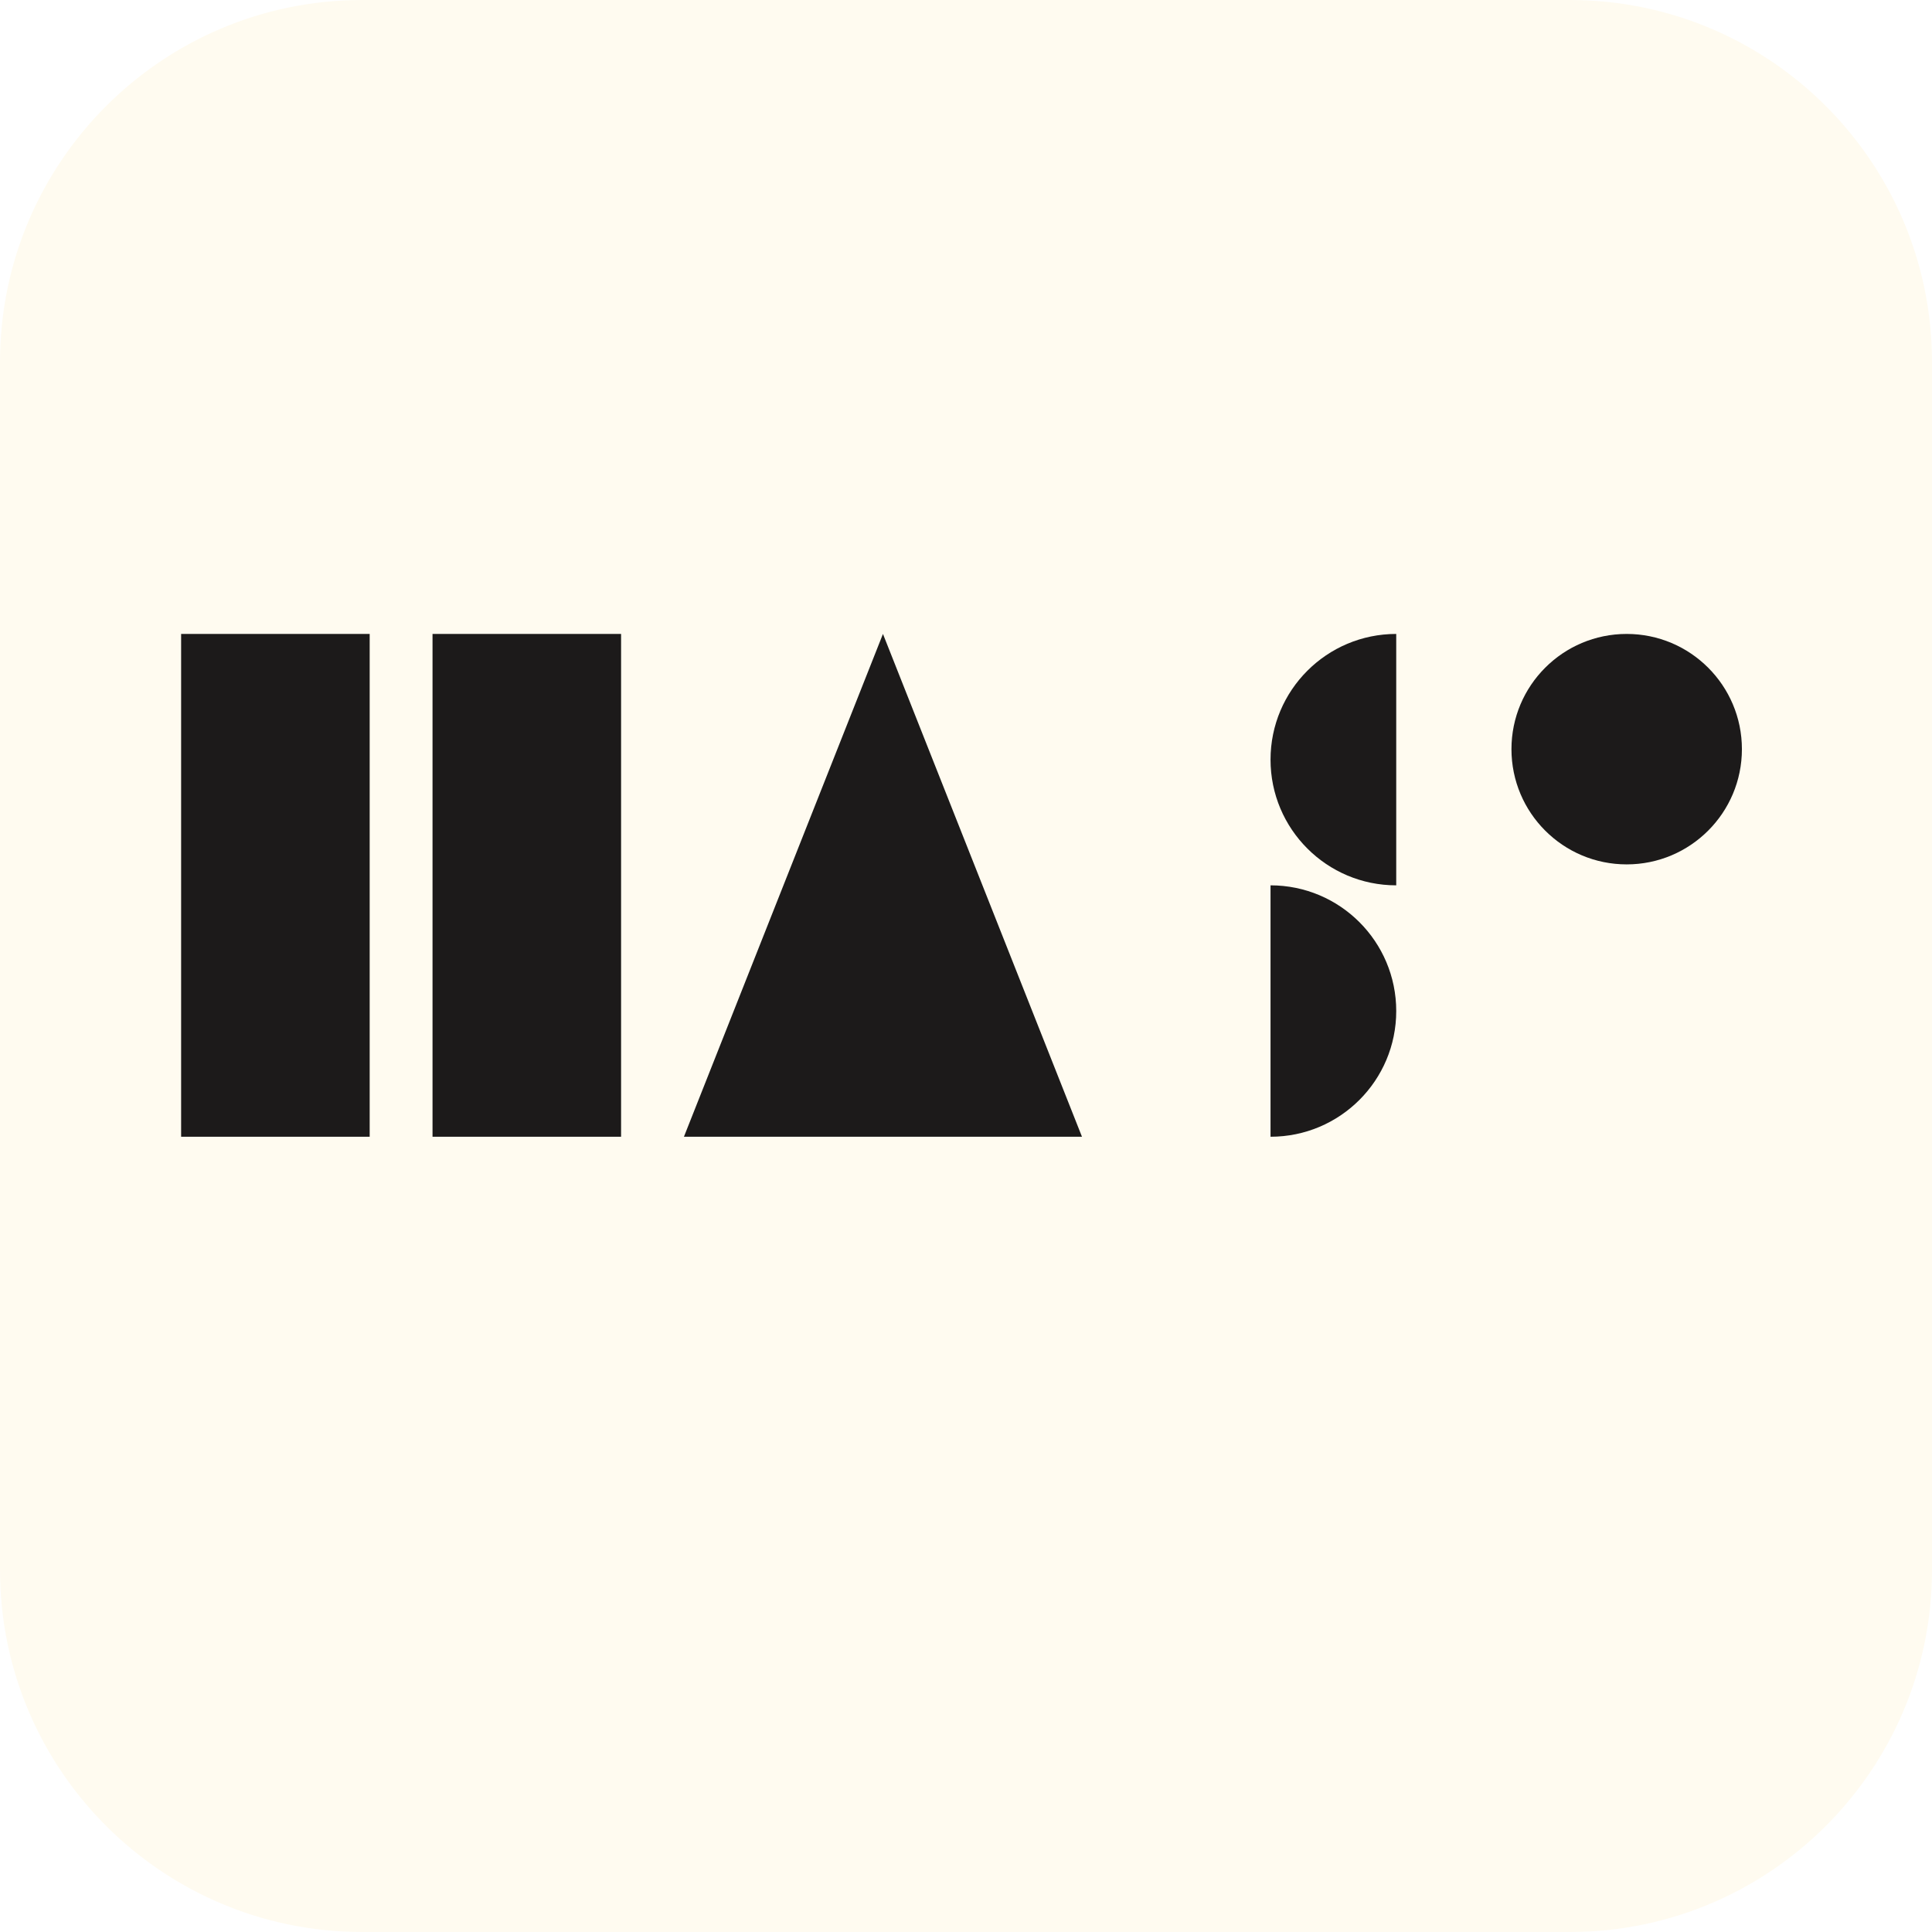
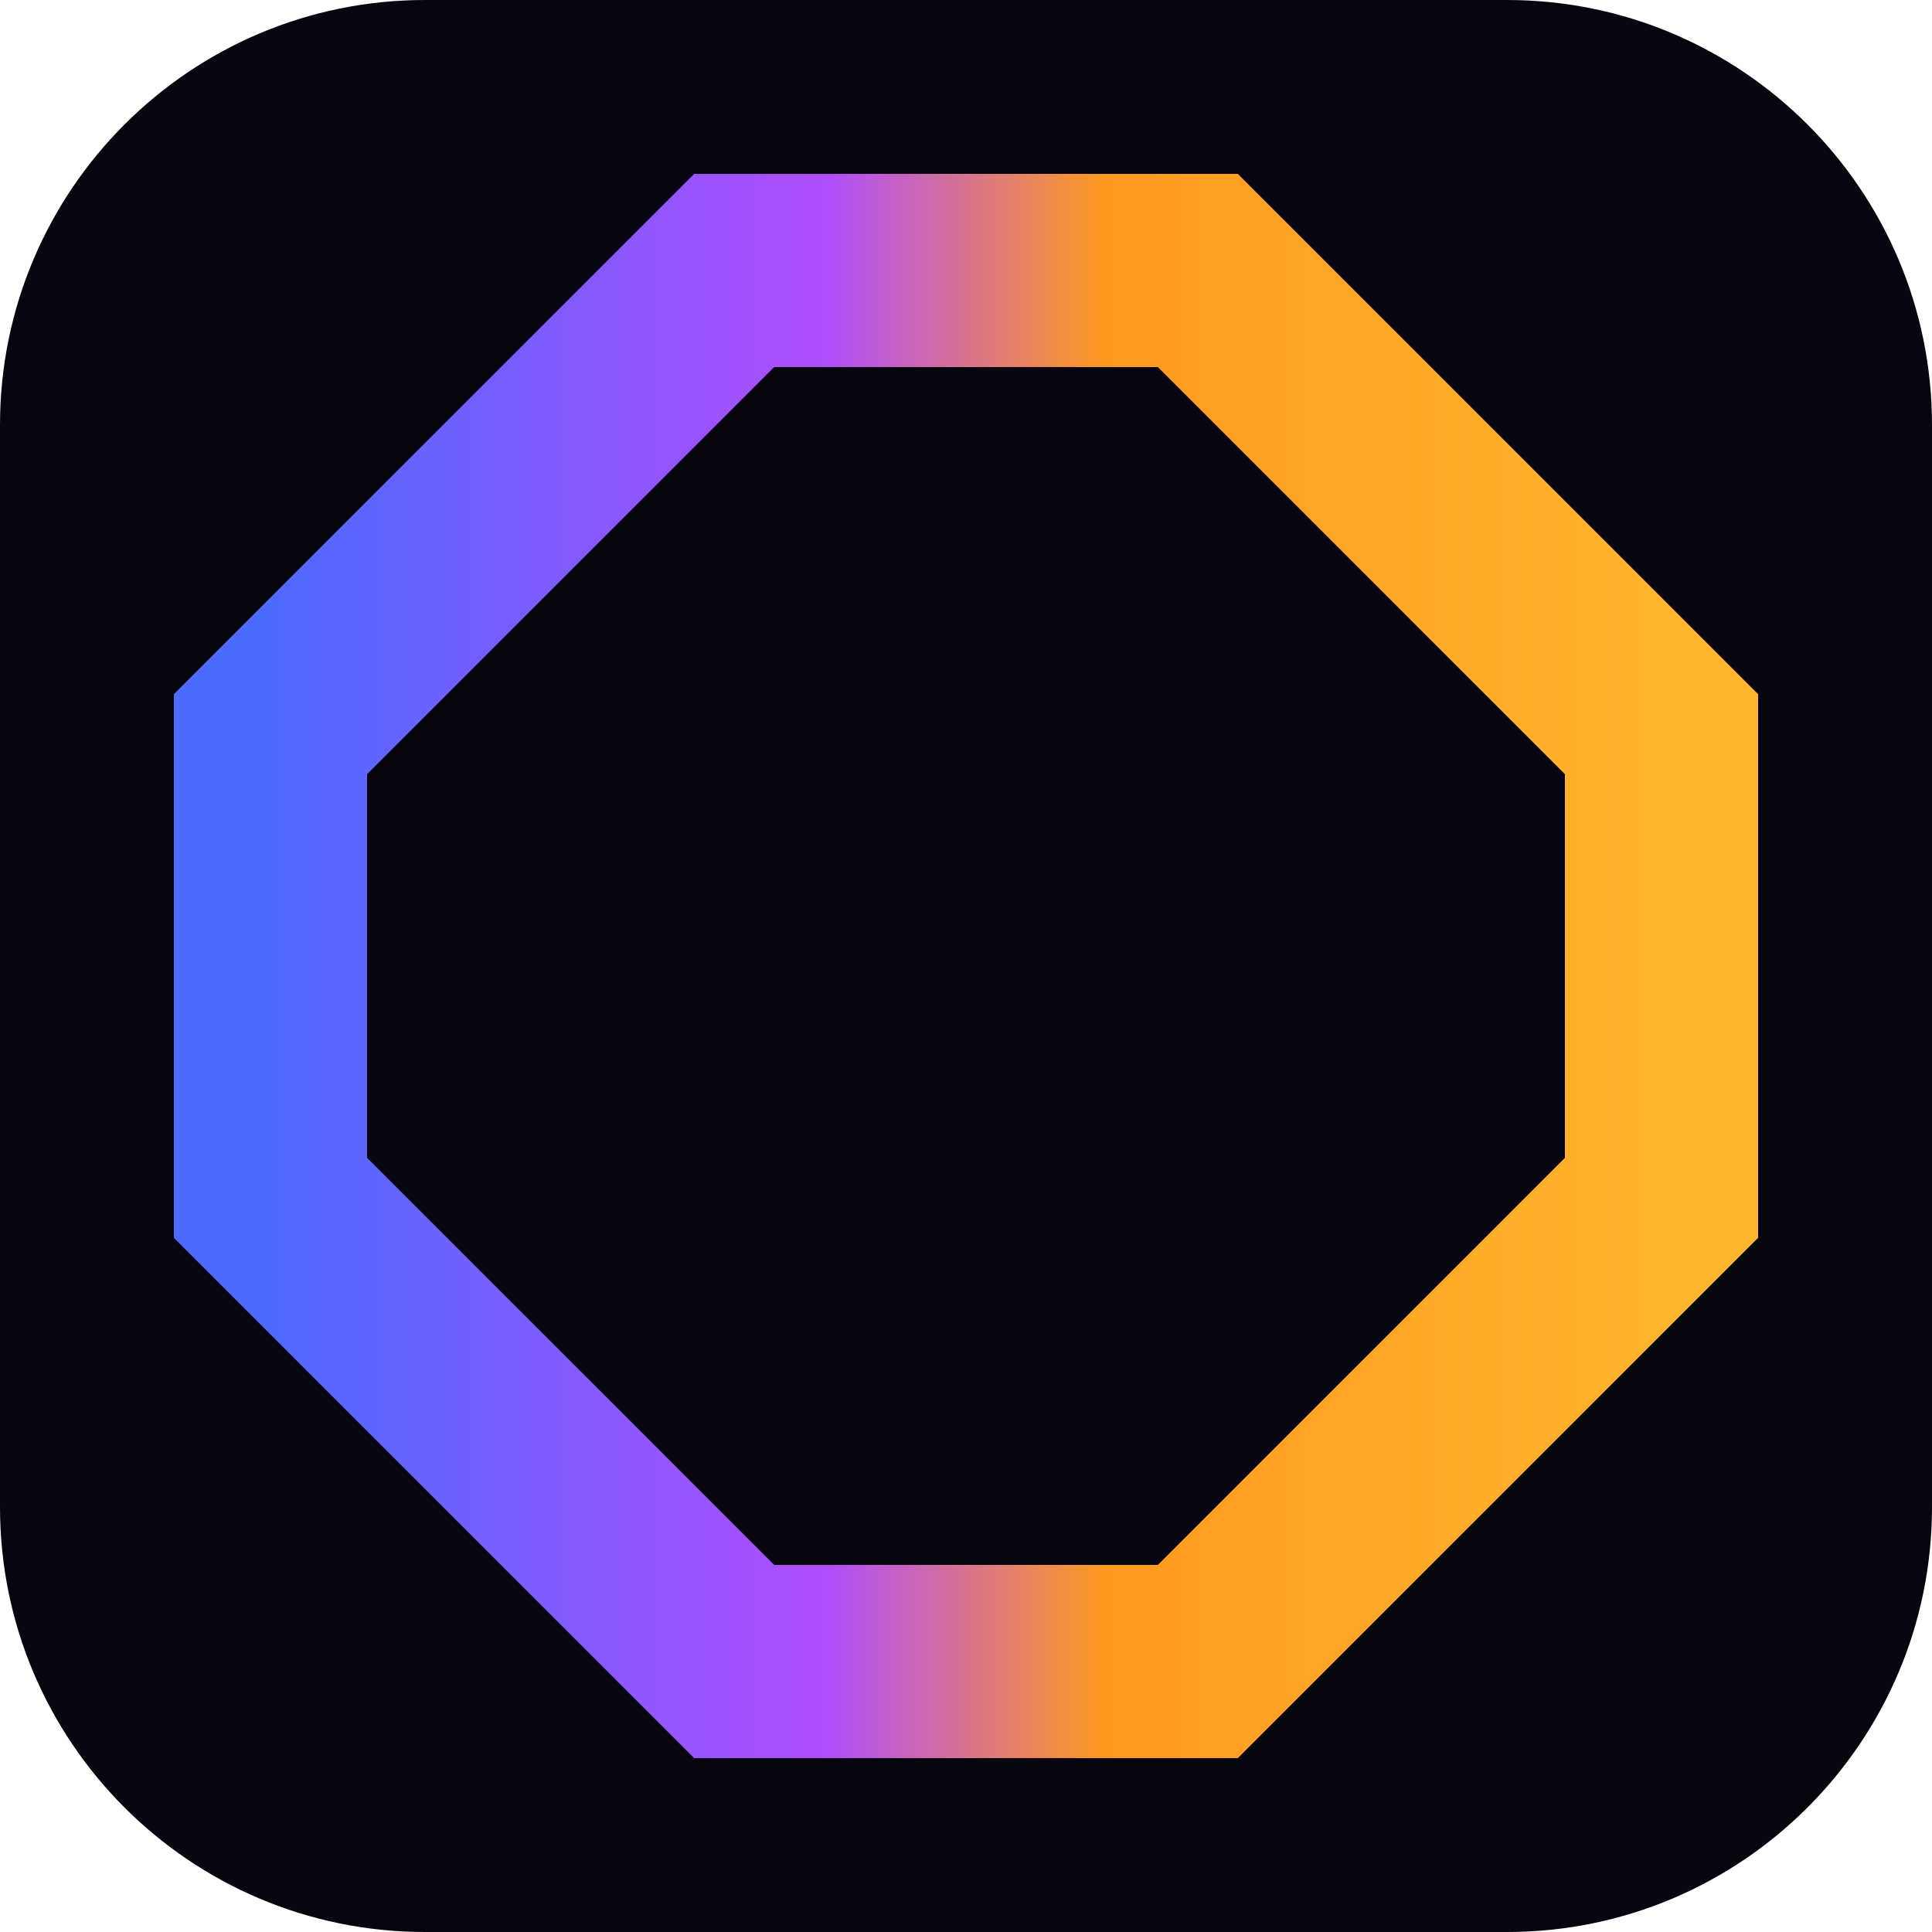
- <svg xmlns="http://www.w3.org/2000/svg" viewBox="0 0 64 64">
-   <rect width="64" height="64" rx="12" fill="#FFFBF0" />
-   <g transform="translate(6 21) scale(0.347)" fill="#1C1A1A">
-     <rect x="0" y="0" width="18" height="48" />
-     <rect x="24" y="0" width="18" height="48" />
-     <polygon points="48,48 67,0 86,48" />
-     <path d="M116 0 A12 12 0 0 0 116 24 Z M104 24 A12 12 0 0 1 104 48 Z" />
-     <circle cx="138" cy="11" r="11" />
-   </g>
+ <svg xmlns="http://www.w3.org/2000/svg" viewBox="0 0 100 100">
+   <defs>
+     <linearGradient id="g" x1="0" x2="1">
+       <stop offset="0" stop-color="#4d6bff" />
+       <stop offset=".4" stop-color="#b04dff" />
+       <stop offset=".6" stop-color="#ff9a1f" />
+       <stop offset="1" stop-color="#ffb52e" />
+     </linearGradient>
+   </defs>
+   <rect width="100" height="100" rx="22" fill="#060510" />
+   <polygon points="38,14 62,14 86,38 86,62 62,86 38,86 14,62 14,38" fill="none" stroke="url(#g)" stroke-width="10" />
</svg>
